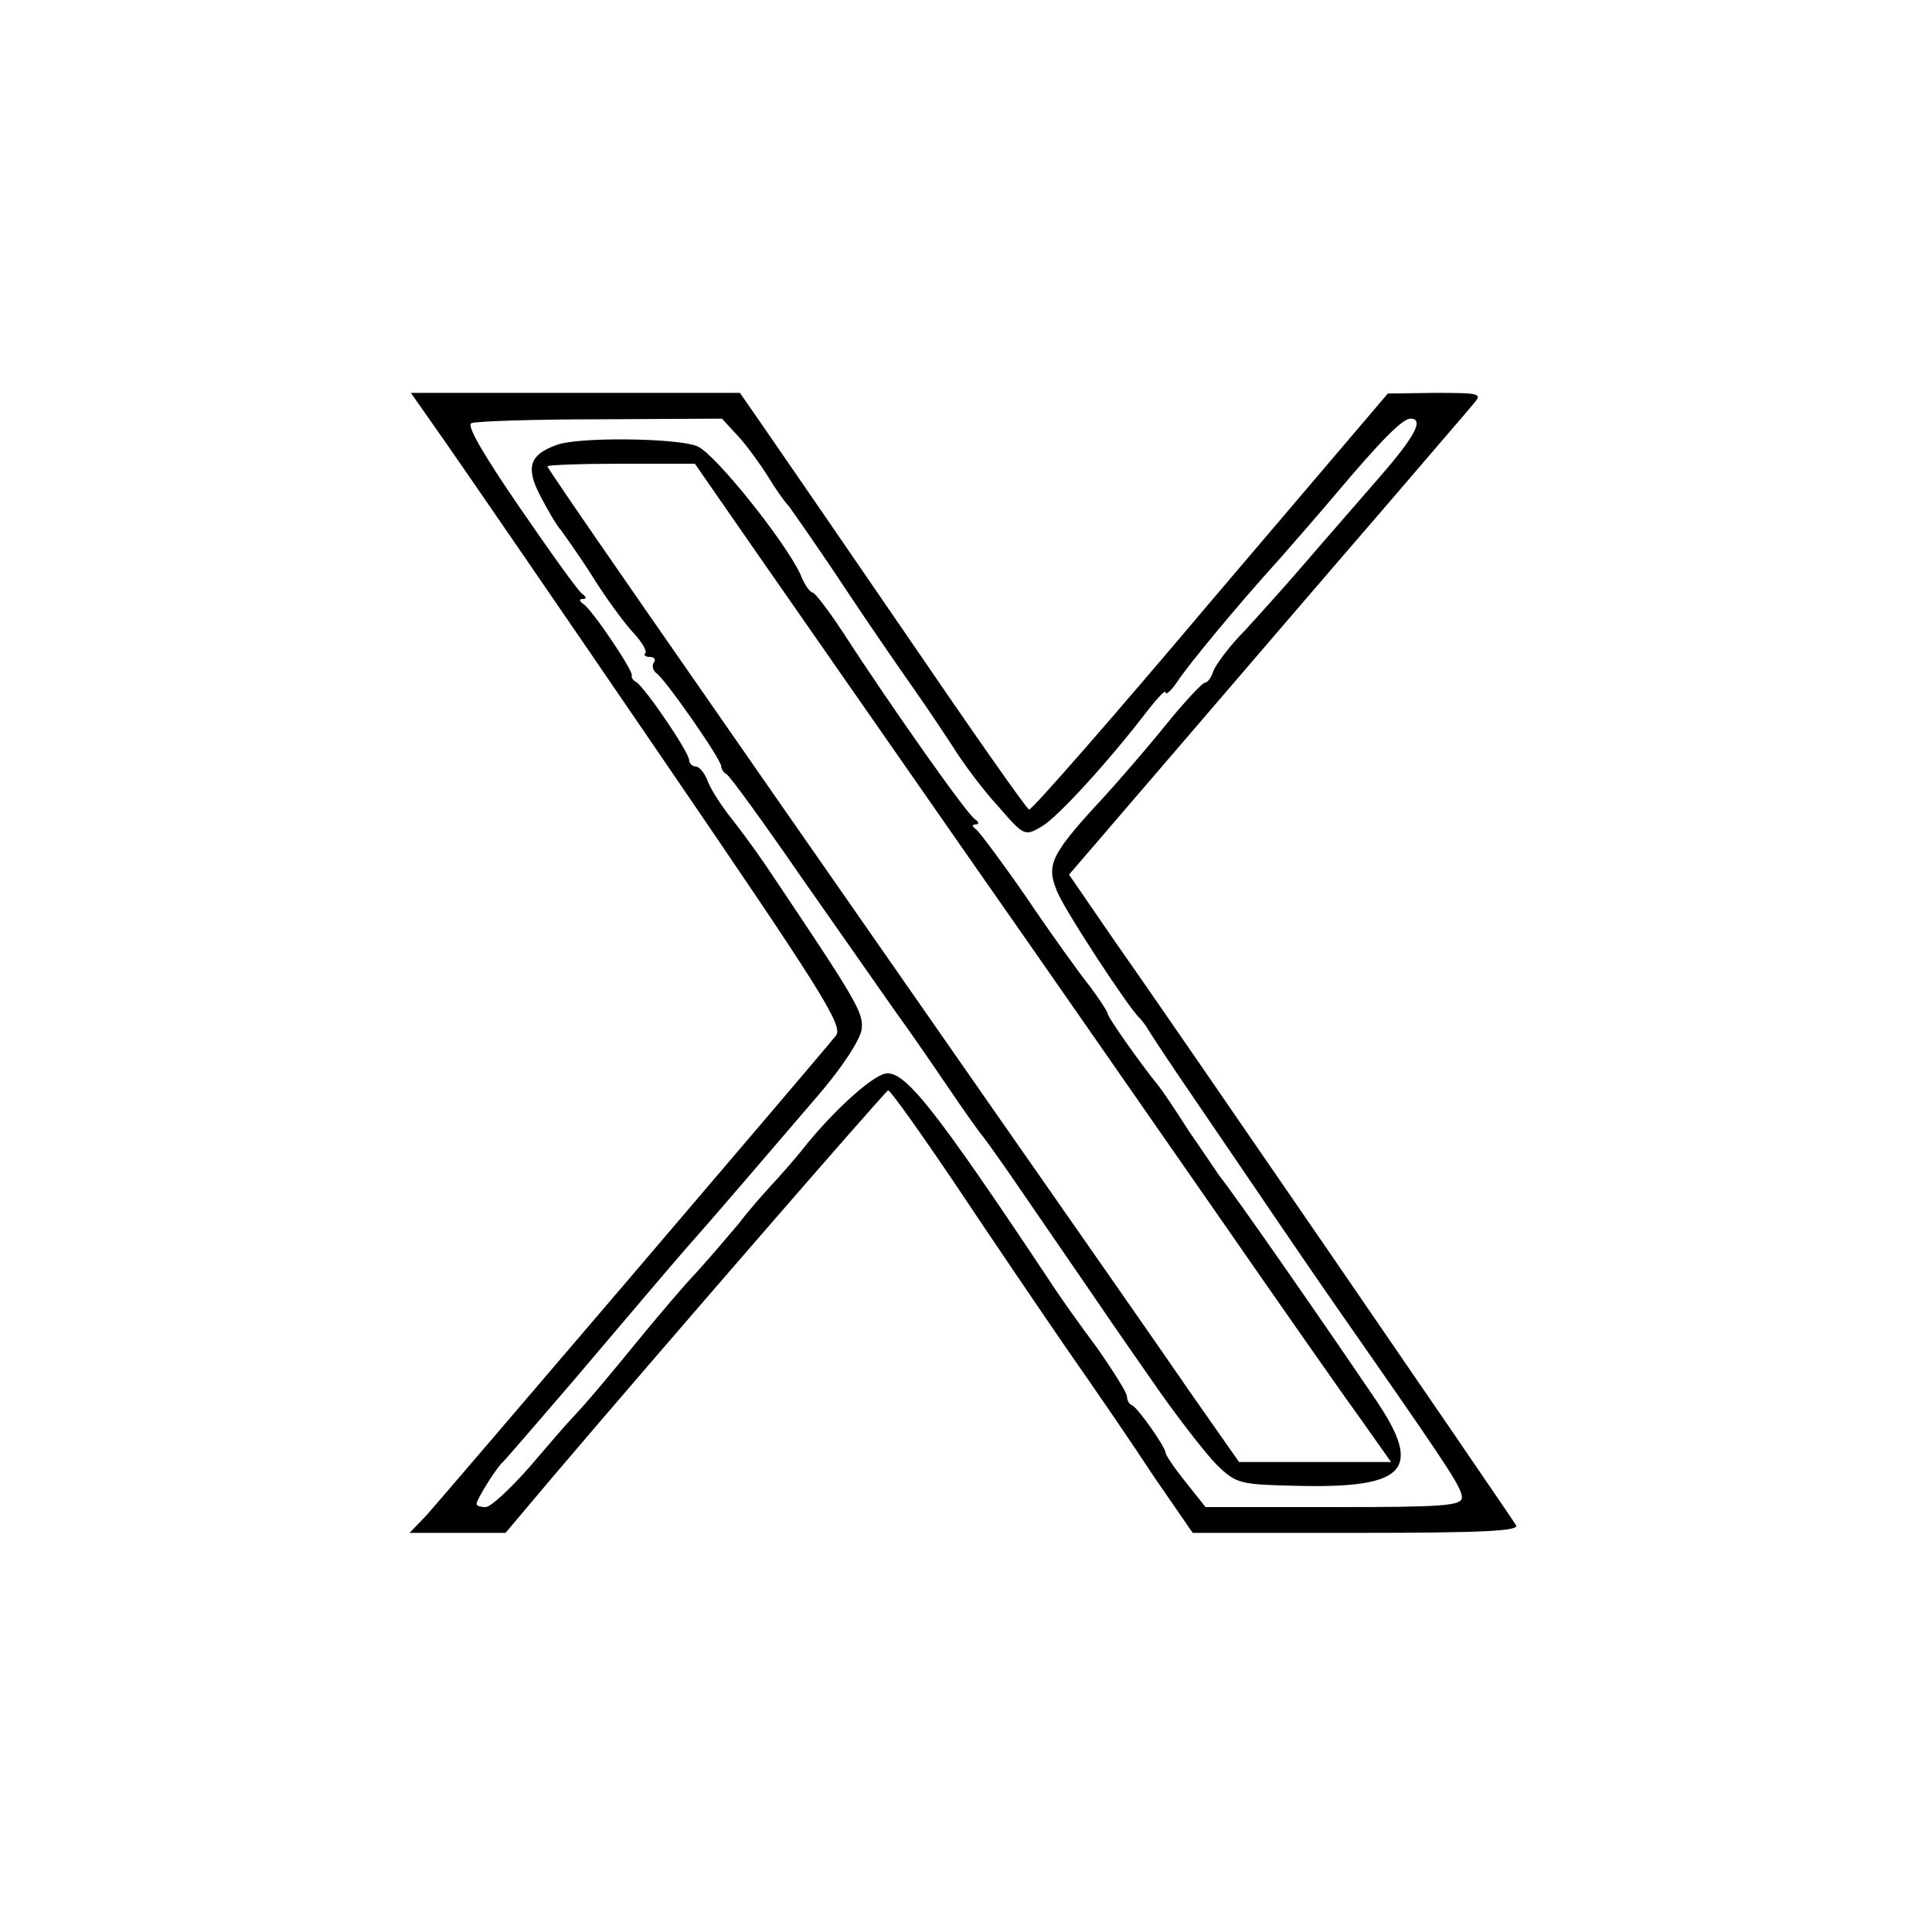
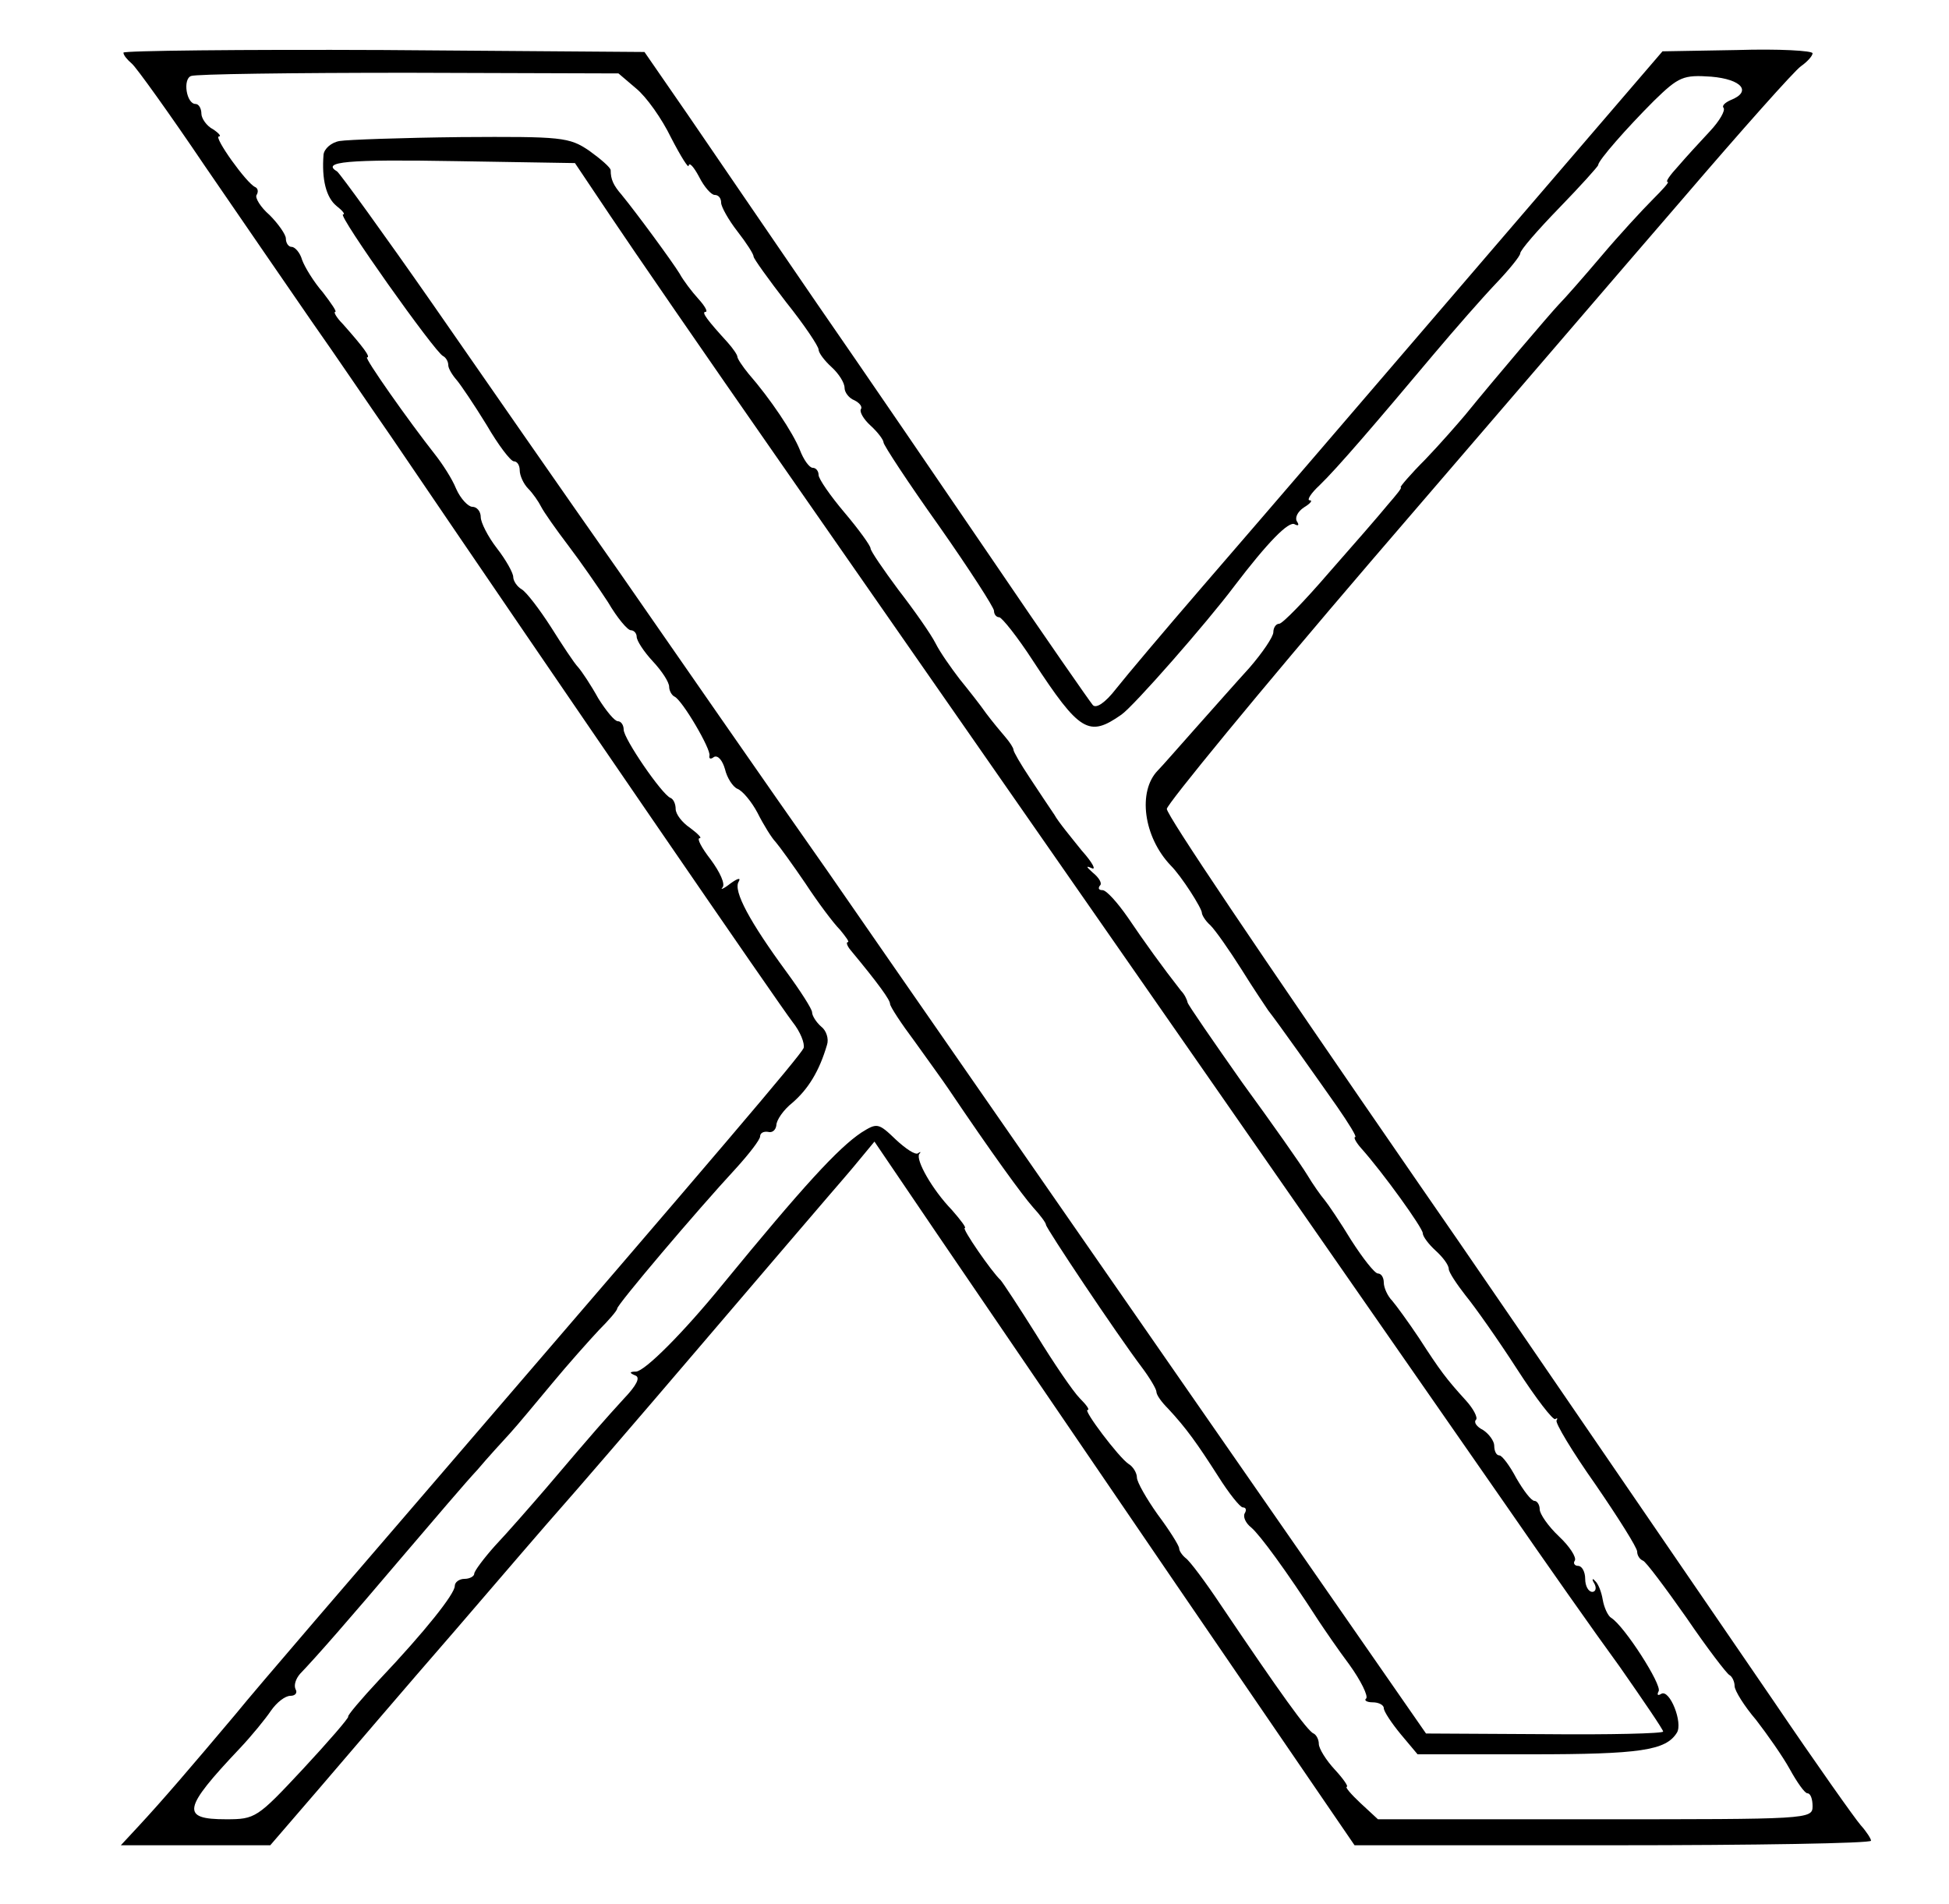
- <svg xmlns="http://www.w3.org/2000/svg" version="1.0" width="300pt" height="299pt" viewBox="0 0 300 299" preserveAspectRatio="xMidYMid meet">
-   <g transform="translate(0,299) scale(0.1,-0.1)" fill="#000000" stroke="none">
-     <path d="M692 2303 c30 -43 182 -264 337 -491 248 -363 281 -415 269 -430 -23 -29 -610 -716 -636 -745 l-26 -27 75 0 74 0 70 83 c170 200 519 602 524 604 3 1 50 -65 104 -145 54 -81 132 -196 174 -257 42 -60 103 -149 135 -198 l60 -87 254 0 c200 0 254 3 248 12 -13 21 -551 805 -626 911 l-68 99 177 206 c98 114 236 275 307 357 71 83 136 158 144 168 14 16 11 17 -59 17 l-74 -1 -275 -323 c-151 -179 -278 -324 -282 -323 -4 1 -90 124 -191 272 -102 149 -202 294 -222 323 l-36 52 -255 0 -256 0 54 -77z m454 10 c13 -14 34 -43 46 -62 12 -20 27 -41 33 -47 5 -7 44 -62 85 -124 41 -62 91 -134 110 -161 19 -27 47 -69 62 -92 15 -24 45 -64 68 -89 40 -46 41 -47 68 -31 25 15 103 100 165 181 15 19 27 32 27 27 0 -5 8 2 17 15 19 29 98 124 158 190 22 25 63 72 90 104 70 83 103 116 115 116 22 0 7 -28 -48 -91 -31 -36 -82 -94 -112 -129 -30 -35 -74 -84 -97 -109 -24 -24 -45 -53 -49 -63 -3 -10 -9 -18 -13 -18 -4 0 -32 -30 -62 -67 -29 -36 -70 -83 -89 -104 -88 -95 -96 -110 -79 -152 11 -29 113 -184 128 -197 3 -3 11 -13 16 -22 6 -10 40 -61 77 -115 37 -54 102 -150 145 -213 43 -63 100 -145 126 -182 119 -171 137 -199 137 -213 0 -13 -29 -15 -199 -15 l-199 0 -31 39 c-17 21 -31 42 -31 45 0 9 -43 70 -52 74 -5 2 -8 8 -8 14 0 5 -21 39 -47 76 -27 36 -55 76 -63 88 -194 292 -239 348 -269 336 -24 -9 -76 -57 -118 -108 -17 -22 -42 -50 -55 -64 -12 -13 -36 -40 -51 -60 -16 -19 -45 -53 -65 -75 -21 -22 -57 -65 -82 -95 -53 -65 -89 -108 -110 -130 -8 -8 -39 -44 -68 -78 -30 -34 -60 -62 -68 -62 -8 0 -14 2 -14 5 0 7 32 58 41 65 3 3 50 57 104 120 118 139 173 204 200 234 30 34 114 132 186 216 37 43 65 86 67 102 3 26 -7 43 -148 253 -19 28 -45 63 -58 79 -13 17 -28 40 -33 53 -5 13 -13 23 -19 23 -5 0 -10 5 -10 10 0 12 -68 112 -82 121 -6 3 -8 8 -7 10 4 5 -61 102 -75 111 -7 5 -7 8 -1 8 6 0 6 3 -1 8 -6 4 -49 64 -97 134 -57 83 -83 128 -75 131 7 3 98 6 201 6 l188 1 25 -27z" />
-     <path d="M864 2299 c-42 -15 -48 -35 -25 -79 12 -23 26 -47 32 -53 5 -7 28 -39 49 -72 21 -34 50 -73 63 -87 14 -15 22 -29 19 -32 -3 -3 0 -6 7 -6 7 0 10 -4 6 -9 -3 -5 -1 -12 4 -16 13 -8 101 -134 101 -145 0 -4 4 -10 8 -12 4 -1 57 -74 117 -161 61 -87 126 -180 145 -207 19 -26 55 -78 80 -115 25 -37 50 -72 55 -78 6 -7 35 -48 65 -92 30 -44 71 -103 90 -131 19 -28 67 -98 107 -155 39 -57 86 -117 103 -134 30 -29 36 -30 125 -32 169 -4 195 25 121 134 -82 121 -218 317 -243 348 -4 6 -25 37 -47 69 -21 33 -42 64 -47 70 -30 37 -79 107 -79 112 0 3 -13 23 -28 43 -16 20 -60 81 -97 136 -38 55 -74 103 -79 107 -7 5 -7 8 -1 8 6 0 5 4 -1 8 -12 7 -129 173 -205 290 -22 34 -44 62 -47 62 -4 0 -13 12 -19 28 -23 50 -132 187 -160 199 -30 13 -186 15 -219 2z m317 -176 c57 -82 200 -287 319 -458 119 -170 294 -422 390 -560 95 -137 195 -280 222 -317 l48 -68 -118 0 -118 0 -75 107 c-41 60 -185 266 -319 458 -513 736 -680 977 -680 981 0 2 52 4 115 4 l114 0 102 -147z" />
+ <svg xmlns="http://www.w3.org/2000/svg" version="1.0" width="300pt" height="293pt" viewBox="0 0 300 293" preserveAspectRatio="xMidYMid meet">
+   <g transform="translate(0,293) scale(0.1,-0.1)" fill="#000000" stroke="none">
+     <path d="M190 2849 c0 -4 6 -11 13 -17 7 -6 58 -77 112 -157 55 -80 129 -188 165 -240 36 -51 90 -131 122 -177 273 -402 600 -878 618 -901 12 -15 19 -33 17 -40 -6 -13 -128 -156 -542 -637 -148 -172 -299 -347 -333 -389 -70 -83 -111 -131 -150 -173 l-26 -28 115 0 115 0 75 87 c42 49 135 158 209 243 73 85 147 171 164 190 17 19 112 129 211 245 99 116 189 221 201 235 12 14 33 38 46 54 l24 29 95 -140 c52 -76 218 -320 369 -541 l275 -402 398 0 c218 0 397 3 397 7 0 3 -7 14 -16 24 -8 9 -69 95 -134 191 -392 572 -473 691 -546 796 -256 371 -387 566 -388 577 0 7 141 179 315 382 174 202 390 454 480 558 90 105 171 196 181 203 10 7 18 16 18 20 0 4 -52 7 -116 5 l-115 -2 -256 -298 c-280 -326 -302 -352 -454 -528 -57 -66 -116 -136 -131 -155 -17 -22 -31 -31 -36 -25 -5 6 -74 105 -152 220 -79 116 -202 296 -274 400 -72 105 -160 234 -197 288 l-67 97 -401 3 c-220 1 -401 -1 -401 -4z m789 -55 c16 -13 40 -47 54 -76 15 -29 27 -48 27 -43 1 6 8 -2 16 -17 8 -16 19 -28 24 -28 6 0 10 -5 10 -12 0 -6 11 -26 25 -44 14 -18 25 -35 25 -39 0 -3 23 -35 50 -70 28 -35 50 -68 50 -73 0 -5 9 -17 20 -27 11 -10 20 -24 20 -32 0 -7 7 -16 15 -19 8 -4 13 -10 10 -14 -2 -4 4 -15 15 -25 11 -10 20 -22 20 -26 0 -4 38 -62 85 -128 47 -67 85 -126 85 -131 0 -6 4 -10 8 -10 4 0 28 -30 52 -67 72 -110 86 -118 136 -83 19 13 132 142 174 198 51 67 84 101 93 95 6 -3 7 -1 3 5 -3 6 2 15 11 21 10 6 14 11 9 11 -5 0 2 11 15 23 27 26 87 96 176 202 32 38 75 87 95 108 21 22 38 43 38 47 0 5 27 36 60 70 33 34 60 64 60 66 0 7 44 57 86 99 38 37 45 40 88 37 47 -4 63 -23 30 -36 -9 -4 -14 -9 -11 -12 3 -4 -6 -20 -21 -36 -15 -16 -37 -40 -49 -54 -12 -13 -20 -24 -16 -24 3 0 -8 -12 -23 -27 -16 -16 -52 -55 -79 -87 -28 -33 -57 -66 -66 -75 -14 -15 -96 -111 -144 -170 -11 -13 -38 -44 -61 -68 -23 -23 -40 -43 -38 -43 3 0 -7 -12 -20 -27 -13 -16 -54 -63 -91 -105 -37 -43 -71 -78 -76 -78 -5 0 -9 -6 -9 -13 0 -7 -17 -32 -37 -55 -21 -23 -58 -65 -83 -93 -25 -28 -51 -58 -58 -65 -31 -32 -22 -102 20 -146 17 -17 48 -66 48 -73 0 -3 5 -12 13 -19 8 -8 29 -38 48 -68 18 -29 37 -57 41 -63 15 -19 73 -101 106 -148 18 -26 31 -47 28 -47 -3 0 1 -8 9 -17 34 -38 95 -123 95 -131 0 -5 9 -17 20 -27 11 -10 20 -22 20 -28 0 -5 12 -23 26 -41 14 -17 50 -68 79 -113 29 -45 56 -80 59 -77 3 2 4 1 2 -2 -3 -3 24 -48 60 -99 35 -51 64 -97 64 -103 0 -6 4 -12 9 -14 4 -1 34 -41 67 -88 32 -47 62 -86 66 -88 4 -2 8 -10 8 -17 0 -7 15 -31 33 -52 17 -22 41 -56 52 -76 11 -20 23 -37 27 -37 5 0 8 -9 8 -20 0 -20 -7 -20 -334 -20 l-335 0 -27 25 c-15 14 -24 25 -21 25 3 0 -5 12 -18 26 -14 15 -25 33 -25 40 0 7 -4 14 -8 16 -9 3 -52 63 -143 198 -24 36 -48 68 -54 72 -5 4 -10 11 -10 15 0 4 -15 28 -33 52 -17 24 -32 50 -32 57 0 7 -6 17 -13 21 -15 10 -70 83 -63 83 4 0 -2 8 -12 18 -10 10 -40 54 -67 98 -27 43 -52 81 -55 84 -14 13 -60 80 -55 80 3 0 -6 12 -20 28 -30 31 -56 77 -50 86 3 3 2 4 -2 1 -4 -3 -19 7 -34 21 -27 26 -29 26 -53 11 -36 -24 -90 -83 -213 -233 -61 -75 -120 -134 -134 -135 -10 0 -11 -2 -1 -6 8 -3 2 -15 -18 -36 -30 -33 -41 -45 -120 -138 -25 -29 -60 -69 -78 -88 -17 -19 -32 -39 -32 -43 0 -4 -7 -8 -15 -8 -8 0 -15 -5 -15 -11 0 -12 -45 -69 -116 -144 -28 -30 -50 -56 -48 -57 1 -2 -30 -38 -70 -81 -70 -75 -73 -77 -118 -77 -70 0 -67 16 21 109 18 19 40 46 48 58 9 13 22 23 30 23 8 0 11 5 8 10 -3 6 0 16 7 24 25 26 74 82 158 181 47 55 98 115 115 133 16 19 39 44 50 56 11 12 40 47 65 77 24 29 57 66 72 82 15 15 28 30 28 33 0 6 121 149 183 216 20 22 37 44 37 49 0 5 5 8 12 7 7 -2 12 3 13 10 0 8 11 24 25 35 24 21 41 48 53 89 3 9 -1 22 -9 28 -8 7 -14 17 -14 22 0 5 -18 33 -40 63 -55 75 -82 124 -73 138 4 7 -2 5 -13 -3 -10 -8 -16 -10 -12 -6 5 5 -4 24 -18 43 -14 18 -22 33 -17 33 4 0 -3 7 -15 16 -12 8 -22 21 -22 29 0 7 -3 15 -8 17 -13 5 -72 91 -72 105 0 7 -4 13 -9 13 -5 0 -18 16 -30 35 -11 20 -25 41 -31 48 -6 6 -25 35 -42 62 -18 28 -38 54 -45 58 -7 4 -13 13 -13 19 0 6 -11 26 -25 44 -14 18 -25 40 -25 48 0 9 -6 16 -13 16 -6 0 -18 12 -25 28 -6 15 -21 38 -32 52 -41 52 -110 150 -105 150 6 0 -6 16 -37 51 -10 10 -15 19 -12 19 3 0 -6 13 -19 30 -14 16 -28 39 -32 50 -3 11 -11 20 -16 20 -5 0 -9 6 -9 13 0 6 -12 23 -25 36 -14 12 -23 27 -20 31 3 5 2 10 -2 12 -13 5 -65 78 -56 78 4 0 0 5 -9 11 -10 5 -18 17 -18 24 0 8 -4 15 -9 15 -14 0 -20 38 -7 43 6 3 156 5 334 5 l324 -1 27 -23z" />
+     <path d="M523 2713 c-13 -2 -24 -12 -25 -21 -3 -38 4 -66 20 -79 9 -7 14 -13 10 -13 -9 0 142 -213 154 -218 4 -2 8 -8 8 -14 0 -5 6 -15 13 -23 6 -7 27 -38 46 -69 18 -31 37 -56 42 -56 5 0 9 -6 9 -14 0 -8 6 -21 13 -28 7 -7 16 -20 20 -28 4 -8 23 -35 42 -60 19 -25 46 -64 61 -87 14 -24 30 -43 35 -43 5 0 9 -5 9 -10 0 -6 11 -23 25 -38 14 -15 25 -32 25 -39 0 -6 4 -13 8 -15 12 -5 57 -82 54 -91 -1 -5 2 -6 7 -2 6 3 13 -5 17 -19 3 -13 12 -27 19 -30 8 -3 22 -20 31 -37 9 -18 22 -39 28 -45 6 -7 27 -36 46 -64 19 -29 43 -61 53 -71 9 -11 15 -19 12 -19 -3 0 -1 -6 4 -12 44 -53 61 -77 61 -83 0 -4 17 -30 38 -58 20 -28 44 -61 52 -73 66 -98 114 -164 130 -182 11 -12 20 -24 20 -27 0 -5 108 -167 148 -220 12 -16 22 -33 22 -37 0 -5 8 -16 18 -26 28 -30 45 -54 77 -104 17 -27 34 -48 38 -48 5 0 6 -4 3 -9 -3 -5 1 -15 10 -22 13 -11 53 -65 104 -144 8 -12 29 -43 47 -67 18 -25 29 -48 26 -52 -4 -3 1 -6 10 -6 9 0 17 -4 17 -9 0 -5 12 -23 26 -40 l26 -31 175 0 c168 0 207 6 224 33 10 15 -11 68 -24 60 -5 -3 -7 -2 -4 4 6 9 -53 101 -73 113 -5 3 -11 16 -13 28 -2 12 -7 25 -12 29 -4 5 -5 2 -1 -4 4 -7 2 -13 -3 -13 -6 0 -11 9 -11 20 0 11 -5 20 -11 20 -5 0 -8 4 -5 8 3 5 -8 22 -24 37 -17 16 -30 35 -30 42 0 7 -4 13 -8 13 -5 0 -17 16 -28 35 -10 19 -22 35 -26 35 -5 0 -8 7 -8 15 0 7 -8 18 -17 24 -10 5 -15 12 -11 16 3 3 -4 17 -16 30 -30 33 -39 45 -72 96 -16 24 -35 50 -41 57 -7 7 -13 20 -13 28 0 8 -4 14 -9 14 -5 0 -23 23 -41 51 -17 28 -36 56 -41 62 -6 7 -18 24 -27 39 -9 15 -54 79 -100 142 -45 64 -83 119 -84 123 -1 5 -5 13 -10 18 -29 37 -57 76 -82 113 -16 23 -33 42 -39 42 -6 0 -7 3 -4 7 4 3 -1 12 -11 20 -10 9 -11 11 -2 7 8 -4 2 8 -15 27 -16 20 -36 44 -42 55 -7 10 -24 36 -38 57 -14 21 -25 40 -25 43 0 3 -6 12 -12 19 -7 8 -21 25 -30 37 -9 13 -28 37 -41 53 -13 17 -30 41 -37 55 -7 14 -33 51 -57 82 -23 31 -43 60 -43 64 0 4 -18 29 -40 55 -22 26 -40 52 -40 58 0 6 -4 11 -9 11 -5 0 -14 12 -20 28 -11 27 -45 78 -79 117 -9 11 -17 23 -17 26 0 3 -7 13 -15 22 -31 34 -41 47 -34 47 4 0 -1 9 -11 20 -10 11 -23 28 -29 39 -11 18 -66 93 -89 121 -13 15 -17 24 -17 38 0 4 -15 17 -33 30 -31 21 -42 22 -198 21 -90 -1 -174 -4 -186 -6z m417 -116 c30 -45 147 -215 260 -377 395 -567 971 -1395 1119 -1608 58 -84 136 -195 174 -247 37 -53 67 -97 67 -100 0 -3 -82 -5 -182 -4 l-183 1 -375 540 c-206 297 -452 651 -546 787 -95 135 -239 343 -321 461 -83 118 -212 304 -287 412 -76 109 -142 200 -147 204 -25 15 14 19 183 16 l183 -3 55 -82z" />
  </g>
</svg>
